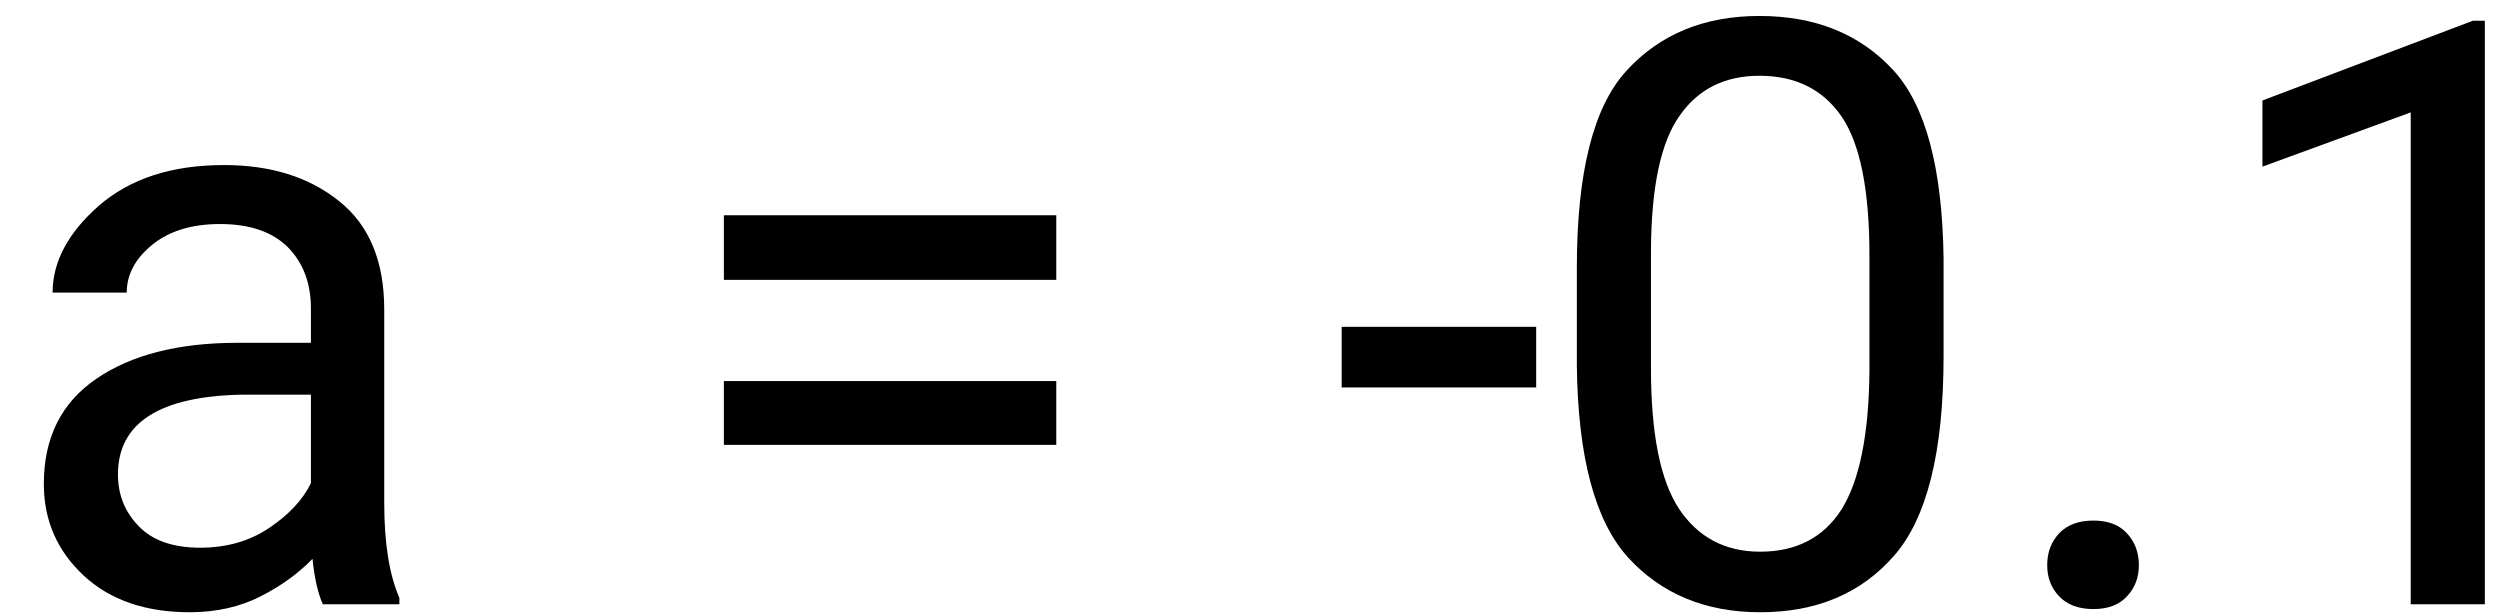
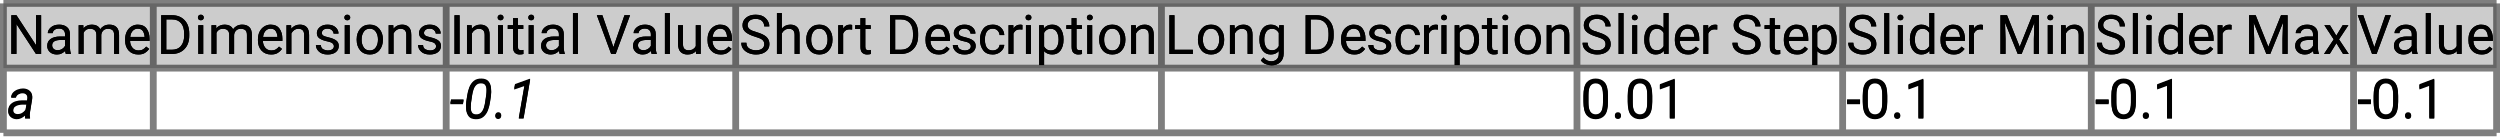
- <svg xmlns="http://www.w3.org/2000/svg" xmlns:xlink="http://www.w3.org/1999/xlink" width="49pt" height="12pt" viewBox="0 0 49 12" version="1.1">
+ <svg xmlns="http://www.w3.org/2000/svg" xmlns:xlink="http://www.w3.org/1999/xlink" width="734pt" height="40pt" viewBox="0 0 734 40" version="1.1">
  <defs>
    <g>
      <symbol overflow="visible" id="glyph0-0">
        <path style="stroke:none;" d="M 0.781 0 L 0.781 -11.375 L 6.312 -11.375 L 6.312 0 Z M 1.516 -10.953 L 3.531 -6.219 L 5.547 -10.953 Z M 3.75 -5.688 L 5.891 -0.656 L 5.891 -10.719 Z M 1.203 -10.625 L 1.203 -0.75 L 3.297 -5.688 Z M 1.516 -0.422 L 5.547 -0.422 L 3.531 -5.156 Z M 1.516 -0.422 " />
      </symbol>
      <symbol overflow="visible" id="glyph0-1">
-         <path style="stroke:none;" d="M 6.328 0 C 6.234 -0.207 6.164 -0.504 6.125 -0.891 C 5.852 -0.609 5.516 -0.363 5.109 -0.156 C 4.703 0.051 4.238 0.156 3.719 0.156 C 2.852 0.156 2.16 -0.082 1.641 -0.562 C 1.117 -1.051 0.859 -1.648 0.859 -2.359 C 0.859 -3.266 1.203 -3.953 1.891 -4.422 C 2.578 -4.891 3.5 -5.125 4.656 -5.125 L 6.094 -5.125 L 6.094 -5.797 C 6.094 -6.297 5.941 -6.695 5.641 -7 C 5.336 -7.301 4.895 -7.453 4.312 -7.453 C 3.758 -7.453 3.316 -7.316 2.984 -7.047 C 2.648 -6.773 2.484 -6.461 2.484 -6.109 L 1.031 -6.109 C 1.031 -6.711 1.332 -7.281 1.938 -7.812 C 2.551 -8.344 3.367 -8.609 4.391 -8.609 C 5.305 -8.609 6.055 -8.375 6.641 -7.906 C 7.234 -7.438 7.531 -6.727 7.531 -5.781 L 7.531 -1.984 C 7.531 -1.203 7.629 -0.582 7.828 -0.125 L 7.828 0 Z M 3.922 -1.109 C 4.441 -1.109 4.895 -1.238 5.281 -1.5 C 5.664 -1.758 5.938 -2.051 6.094 -2.375 L 6.094 -4.109 L 4.75 -4.109 C 3.125 -4.078 2.312 -3.555 2.312 -2.547 C 2.312 -2.148 2.445 -1.812 2.719 -1.531 C 2.988 -1.25 3.391 -1.109 3.922 -1.109 Z M 3.922 -1.109 " />
+         <path style="stroke:none;" d="M 10.078 -11.375 L 10.078 0 L 8.562 0 L 2.828 -8.781 L 2.828 0 L 1.328 0 L 1.328 -11.375 L 2.828 -11.375 L 8.578 -2.578 L 8.578 -11.375 Z M 10.078 -11.375 " />
      </symbol>
      <symbol overflow="visible" id="glyph0-2">
+         <path style="stroke:none;" d="M 6.328 0 C 6.234 -0.207 6.164 -0.504 6.125 -0.891 C 5.852 -0.609 5.516 -0.363 5.109 -0.156 C 4.703 0.051 4.238 0.156 3.719 0.156 C 2.852 0.156 2.16 -0.082 1.641 -0.562 C 1.117 -1.051 0.859 -1.648 0.859 -2.359 C 0.859 -3.266 1.203 -3.953 1.891 -4.422 C 2.578 -4.891 3.5 -5.125 4.656 -5.125 L 6.094 -5.125 L 6.094 -5.797 C 6.094 -6.297 5.941 -6.695 5.641 -7 C 5.336 -7.301 4.895 -7.453 4.312 -7.453 C 3.758 -7.453 3.316 -7.316 2.984 -7.047 C 2.648 -6.773 2.484 -6.461 2.484 -6.109 L 1.031 -6.109 C 1.031 -6.711 1.332 -7.281 1.938 -7.812 C 2.551 -8.344 3.367 -8.609 4.391 -8.609 C 5.305 -8.609 6.055 -8.375 6.641 -7.906 C 7.234 -7.438 7.531 -6.727 7.531 -5.781 L 7.531 -1.844 C 7.531 -1.562 7.555 -1.258 7.609 -0.938 C 7.66 -0.625 7.734 -0.352 7.828 -0.125 L 7.828 0 Z M 3.922 -1.109 C 4.441 -1.109 4.895 -1.238 5.281 -1.5 C 5.664 -1.758 5.938 -2.051 6.094 -2.375 L 6.094 -4.109 L 4.891 -4.109 C 3.172 -4.109 2.312 -3.586 2.312 -2.547 C 2.312 -2.148 2.445 -1.812 2.719 -1.531 C 2.988 -1.25 3.391 -1.109 3.922 -1.109 Z M 3.922 -1.109 " />
+       </symbol>
+       <symbol overflow="visible" id="glyph0-3">
+         <path style="stroke:none;" d="M 4.484 -7.391 C 3.973 -7.391 3.562 -7.281 3.25 -7.062 C 2.938 -6.844 2.703 -6.555 2.547 -6.203 L 2.547 0 L 1.094 0 L 1.094 -8.453 L 2.469 -8.453 L 2.5 -7.531 C 3.113 -8.25 3.945 -8.609 5 -8.609 C 5.539 -8.609 6.023 -8.5 6.453 -8.281 C 6.879 -8.07 7.203 -7.727 7.422 -7.25 C 7.703 -7.656 8.066 -7.984 8.516 -8.234 C 8.973 -8.484 9.504 -8.609 10.109 -8.609 C 11.016 -8.609 11.711 -8.363 12.203 -7.875 C 12.703 -7.395 12.953 -6.625 12.953 -5.562 L 12.953 0 L 11.5 0 L 11.5 -5.578 C 11.5 -6.285 11.332 -6.766 11 -7.016 C 10.676 -7.266 10.238 -7.391 9.688 -7.391 C 9.102 -7.391 8.645 -7.219 8.312 -6.875 C 7.977 -6.531 7.785 -6.109 7.734 -5.609 L 7.734 0 L 6.297 0 L 6.297 -5.562 C 6.297 -6.227 6.129 -6.695 5.797 -6.969 C 5.473 -7.25 5.035 -7.391 4.484 -7.391 Z M 4.484 -7.391 " />
+       </symbol>
+       <symbol overflow="visible" id="glyph0-4">
+         <path style="stroke:none;" d="M 7.797 -1.484 C 7.516 -1.066 7.117 -0.688 6.609 -0.344 C 6.109 -0.008 5.441 0.156 4.609 0.156 C 3.43 0.156 2.488 -0.223 1.781 -0.984 C 1.082 -1.754 0.734 -2.738 0.734 -3.938 L 0.734 -4.266 C 0.734 -5.18 0.906 -5.961 1.25 -6.609 C 1.602 -7.266 2.062 -7.758 2.625 -8.094 C 3.188 -8.438 3.785 -8.609 4.422 -8.609 C 5.629 -8.609 6.508 -8.211 7.062 -7.422 C 7.625 -6.641 7.906 -5.656 7.906 -4.469 L 7.906 -3.828 L 2.188 -3.828 C 2.207 -3.047 2.438 -2.383 2.875 -1.844 C 3.312 -1.301 3.914 -1.031 4.688 -1.031 C 5.195 -1.031 5.629 -1.133 5.984 -1.344 C 6.336 -1.551 6.648 -1.828 6.922 -2.172 Z M 4.422 -7.422 C 3.848 -7.422 3.363 -7.211 2.969 -6.797 C 2.57 -6.379 2.328 -5.781 2.234 -5 L 6.453 -5 L 6.453 -5.109 C 6.422 -5.672 6.258 -6.195 5.969 -6.688 C 5.676 -7.176 5.16 -7.422 4.422 -7.422 Z M 4.422 -7.422 " />
+       </symbol>
+       <symbol overflow="visible" id="glyph0-5">
+         <path style="stroke:none;" d="M 1.328 0 L 1.328 -11.375 L 4.547 -11.375 C 6.035 -11.375 7.242 -10.895 8.172 -9.938 C 9.098 -8.977 9.562 -7.676 9.562 -6.031 L 9.562 -5.344 C 9.562 -3.695 9.094 -2.395 8.156 -1.438 C 7.227 -0.477 5.977 0 4.406 0 Z M 4.547 -10.141 L 2.828 -10.141 L 2.828 -1.234 L 4.406 -1.234 C 5.613 -1.234 6.523 -1.609 7.141 -2.359 C 7.754 -3.109 8.062 -4.102 8.062 -5.344 L 8.062 -6.047 C 8.062 -7.348 7.754 -8.352 7.141 -9.062 C 6.523 -9.781 5.66 -10.141 4.547 -10.141 Z M 4.547 -10.141 " />
+       </symbol>
+       <symbol overflow="visible" id="glyph0-6">
+         <path style="stroke:none;" d="M 1.109 -10.703 C 1.109 -10.93 1.18 -11.125 1.328 -11.281 C 1.473 -11.445 1.688 -11.531 1.969 -11.531 C 2.238 -11.531 2.445 -11.445 2.594 -11.281 C 2.75 -11.125 2.828 -10.93 2.828 -10.703 C 2.828 -10.473 2.75 -10.281 2.594 -10.125 C 2.445 -9.969 2.238 -9.891 1.969 -9.891 C 1.688 -9.891 1.473 -9.969 1.328 -10.125 C 1.18 -10.281 1.109 -10.473 1.109 -10.703 Z M 2.672 -8.453 L 2.672 0 L 1.219 0 L 1.219 -8.453 Z M 2.672 -8.453 " />
+       </symbol>
+       <symbol overflow="visible" id="glyph0-7">
+         <path style="stroke:none;" d="M 4.609 -7.391 C 4.148 -7.391 3.742 -7.266 3.391 -7.016 C 3.035 -6.766 2.754 -6.441 2.547 -6.047 L 2.547 0 L 1.109 0 L 1.109 -8.453 L 2.469 -8.453 L 2.516 -7.406 C 3.16 -8.207 4.004 -8.609 5.047 -8.609 C 5.879 -8.609 6.535 -8.375 7.016 -7.906 C 7.504 -7.438 7.75 -6.648 7.75 -5.547 L 7.75 0 L 6.297 0 L 6.297 -5.562 C 6.297 -6.219 6.148 -6.688 5.859 -6.969 C 5.578 -7.25 5.16 -7.391 4.609 -7.391 Z M 4.609 -7.391 " />
+       </symbol>
+       <symbol overflow="visible" id="glyph0-8">
+         <path style="stroke:none;" d="M 6.031 -2.25 C 6.031 -2.562 5.91 -2.836 5.672 -3.078 C 5.441 -3.328 4.91 -3.535 4.078 -3.703 C 3.141 -3.898 2.395 -4.18 1.844 -4.547 C 1.301 -4.91 1.031 -5.441 1.031 -6.141 C 1.031 -6.805 1.316 -7.383 1.891 -7.875 C 2.461 -8.363 3.223 -8.609 4.172 -8.609 C 5.18 -8.609 5.969 -8.348 6.531 -7.828 C 7.102 -7.316 7.391 -6.695 7.391 -5.969 L 5.938 -5.969 C 5.938 -6.32 5.781 -6.648 5.469 -6.953 C 5.164 -7.266 4.734 -7.422 4.172 -7.422 C 3.566 -7.422 3.133 -7.289 2.875 -7.031 C 2.613 -6.77 2.484 -6.488 2.484 -6.188 C 2.484 -5.875 2.609 -5.617 2.859 -5.422 C 3.109 -5.234 3.633 -5.051 4.438 -4.875 C 5.469 -4.633 6.227 -4.32 6.719 -3.938 C 7.219 -3.562 7.469 -3.035 7.469 -2.359 C 7.469 -1.609 7.172 -1 6.578 -0.531 C 5.984 -0.07 5.191 0.156 4.203 0.156 C 3.086 0.156 2.234 -0.129 1.641 -0.703 C 1.047 -1.273 0.75 -1.91 0.75 -2.609 L 2.203 -2.609 C 2.234 -2.016 2.461 -1.602 2.891 -1.375 C 3.316 -1.145 3.754 -1.031 4.203 -1.031 C 4.797 -1.031 5.25 -1.145 5.562 -1.375 C 5.875 -1.602 6.031 -1.895 6.031 -2.25 Z M 6.031 -2.25 " />
+       </symbol>
+       <symbol overflow="visible" id="glyph0-9">
+         <path style="stroke:none;" d="M 0.719 -4.141 L 0.719 -4.312 C 0.719 -5.539 1.062 -6.562 1.75 -7.375 C 2.438 -8.195 3.375 -8.609 4.562 -8.609 C 5.75 -8.609 6.688 -8.195 7.375 -7.375 C 8.07 -6.562 8.422 -5.539 8.422 -4.312 L 8.422 -4.141 C 8.422 -2.91 8.07 -1.883 7.375 -1.062 C 6.688 -0.25 5.754 0.156 4.578 0.156 C 3.391 0.156 2.445 -0.25 1.75 -1.062 C 1.062 -1.883 0.719 -2.91 0.719 -4.141 Z M 2.172 -4.312 L 2.172 -4.141 C 2.172 -3.297 2.367 -2.566 2.766 -1.953 C 3.16 -1.336 3.766 -1.031 4.578 -1.031 C 5.367 -1.031 5.961 -1.336 6.359 -1.953 C 6.766 -2.566 6.969 -3.297 6.969 -4.141 L 6.969 -4.312 C 6.969 -5.145 6.766 -5.867 6.359 -6.484 C 5.961 -7.109 5.363 -7.422 4.562 -7.422 C 3.758 -7.422 3.16 -7.109 2.766 -6.484 C 2.367 -5.867 2.172 -5.145 2.172 -4.312 Z M 2.172 -4.312 " />
+       </symbol>
+       <symbol overflow="visible" id="glyph0-10">
+         <path style="stroke:none;" d="M 2.938 -11.375 L 2.938 0 L 1.438 0 L 1.438 -11.375 Z M 2.938 -11.375 " />
+       </symbol>
+       <symbol overflow="visible" id="glyph0-11">
+         <path style="stroke:none;" d="M 4.688 0 C 4.57 0.039 4.422 0.078 4.234 0.109 C 4.047 0.141 3.82 0.156 3.562 0.156 C 3.031 0.156 2.57 -0.004 2.188 -0.328 C 1.812 -0.66 1.625 -1.254 1.625 -2.109 L 1.625 -7.344 L 0.078 -7.344 L 0.078 -8.453 L 1.625 -8.453 L 1.625 -10.516 L 3.062 -10.516 L 3.062 -8.453 L 4.641 -8.453 L 4.641 -7.344 L 3.062 -7.344 L 3.062 -2.094 C 3.062 -1.664 3.156 -1.391 3.344 -1.266 C 3.531 -1.148 3.75 -1.094 4 -1.094 C 4.113 -1.094 4.238 -1.102 4.375 -1.125 C 4.508 -1.145 4.609 -1.164 4.672 -1.188 Z M 4.688 0 " />
+       </symbol>
+       <symbol overflow="visible" id="glyph0-12">
+         <path style="stroke:none;" d="M 2.672 -12 L 2.672 0 L 1.219 0 L 1.219 -12 Z M 2.672 -12 " />
+       </symbol>
+       <symbol overflow="visible" id="glyph0-13">
        <path style="stroke:none;" d="" />
      </symbol>
-       <symbol overflow="visible" id="glyph0-3">
-         <path style="stroke:none;" d="M 7.703 -7.625 L 7.703 -6.359 L 1.188 -6.359 L 1.188 -7.625 Z M 7.703 -4.375 L 7.703 -3.125 L 1.188 -3.125 L 1.188 -4.375 Z M 7.703 -4.375 " />
-       </symbol>
-       <symbol overflow="visible" id="glyph0-4">
+       <symbol overflow="visible" id="glyph0-14">
+         <path style="stroke:none;" d="M 9.984 -11.375 L 5.766 0 L 4.438 0 L 0.234 -11.375 L 1.859 -11.375 L 5.094 -2 L 8.344 -11.375 Z M 9.984 -11.375 " />
+       </symbol>
+       <symbol overflow="visible" id="glyph0-15">
+         <path style="stroke:none;" d="M 6.344 0 L 6.312 -0.844 C 6.051 -0.531 5.719 -0.285 5.312 -0.109 C 4.906 0.066 4.414 0.156 3.844 0.156 C 3.02 0.156 2.352 -0.086 1.844 -0.578 C 1.332 -1.066 1.078 -1.875 1.078 -3 L 1.078 -8.453 L 2.516 -8.453 L 2.516 -2.984 C 2.516 -2.223 2.676 -1.711 3 -1.453 C 3.32 -1.203 3.68 -1.078 4.078 -1.078 C 4.66 -1.078 5.129 -1.188 5.484 -1.406 C 5.836 -1.633 6.102 -1.93 6.281 -2.297 L 6.281 -8.453 L 7.734 -8.453 L 7.734 0 Z M 6.344 0 " />
+       </symbol>
+       <symbol overflow="visible" id="glyph0-16">
+         <path style="stroke:none;" d="M 7.391 -2.875 C 7.391 -3.406 7.207 -3.828 6.844 -4.141 C 6.477 -4.453 5.758 -4.766 4.688 -5.078 C 3.562 -5.41 2.664 -5.832 2 -6.344 C 1.332 -6.852 1 -7.551 1 -8.438 C 1 -9.32 1.348 -10.055 2.047 -10.641 C 2.754 -11.234 3.691 -11.531 4.859 -11.531 C 6.141 -11.531 7.129 -11.176 7.828 -10.469 C 8.523 -9.77 8.875 -8.977 8.875 -8.094 L 7.375 -8.094 C 7.375 -8.727 7.164 -9.254 6.75 -9.672 C 6.344 -10.086 5.711 -10.297 4.859 -10.297 C 4.055 -10.297 3.461 -10.117 3.078 -9.766 C 2.691 -9.422 2.5 -8.984 2.5 -8.453 C 2.5 -7.973 2.707 -7.57 3.125 -7.25 C 3.551 -6.938 4.234 -6.648 5.172 -6.391 C 6.453 -6.023 7.395 -5.57 8 -5.031 C 8.602 -4.488 8.906 -3.773 8.906 -2.891 C 8.906 -1.961 8.539 -1.223 7.812 -0.672 C 7.094 -0.117 6.133 0.156 4.938 0.156 C 4.227 0.156 3.547 0.023 2.891 -0.234 C 2.234 -0.492 1.691 -0.879 1.266 -1.391 C 0.848 -1.91 0.641 -2.547 0.641 -3.297 L 2.141 -3.297 C 2.141 -2.523 2.422 -1.961 2.984 -1.609 C 3.555 -1.254 4.207 -1.078 4.938 -1.078 C 5.719 -1.078 6.32 -1.238 6.75 -1.562 C 7.176 -1.883 7.391 -2.32 7.391 -2.875 Z M 7.391 -2.875 " />
+       </symbol>
+       <symbol overflow="visible" id="glyph0-17">
+         <path style="stroke:none;" d="M 4.609 -7.391 C 4.148 -7.391 3.742 -7.266 3.391 -7.016 C 3.035 -6.766 2.754 -6.441 2.547 -6.047 L 2.547 0 L 1.109 0 L 1.109 -12 L 2.547 -12 L 2.547 -7.453 C 3.191 -8.223 4.023 -8.609 5.047 -8.609 C 5.879 -8.609 6.535 -8.375 7.016 -7.906 C 7.504 -7.438 7.75 -6.648 7.75 -5.547 L 7.75 0 L 6.297 0 L 6.297 -5.562 C 6.297 -6.219 6.148 -6.688 5.859 -6.969 C 5.578 -7.25 5.16 -7.391 4.609 -7.391 Z M 4.609 -7.391 " />
+       </symbol>
+       <symbol overflow="visible" id="glyph0-18">
+         <path style="stroke:none;" d="M 4.484 -7.219 C 3.984 -7.219 3.57 -7.109 3.25 -6.891 C 2.938 -6.672 2.703 -6.375 2.547 -6 L 2.547 0 L 1.109 0 L 1.109 -8.453 L 2.516 -8.453 L 2.547 -7.484 C 2.754 -7.828 3.023 -8.098 3.359 -8.297 C 3.691 -8.504 4.086 -8.609 4.547 -8.609 C 4.816 -8.609 5.031 -8.57 5.188 -8.5 L 5.188 -7.156 C 4.969 -7.195 4.734 -7.219 4.484 -7.219 Z M 4.484 -7.219 " />
+       </symbol>
+       <symbol overflow="visible" id="glyph0-19">
+         <path style="stroke:none;" d="M 4.484 -1.031 C 5.004 -1.031 5.457 -1.18 5.844 -1.484 C 6.227 -1.797 6.441 -2.191 6.484 -2.672 L 7.859 -2.672 C 7.816 -1.922 7.469 -1.258 6.812 -0.688 C 6.156 -0.125 5.379 0.156 4.484 0.156 C 3.211 0.156 2.27 -0.258 1.656 -1.094 C 1.039 -1.938 0.734 -2.926 0.734 -4.062 L 0.734 -4.391 C 0.734 -5.523 1.039 -6.508 1.656 -7.344 C 2.27 -8.188 3.211 -8.609 4.484 -8.609 C 5.473 -8.609 6.27 -8.316 6.875 -7.734 C 7.488 -7.148 7.816 -6.422 7.859 -5.547 L 6.484 -5.547 C 6.441 -6.066 6.242 -6.508 5.891 -6.875 C 5.535 -7.238 5.066 -7.422 4.484 -7.422 C 3.891 -7.422 3.426 -7.27 3.094 -6.969 C 2.758 -6.664 2.52 -6.281 2.375 -5.812 C 2.238 -5.352 2.172 -4.879 2.172 -4.391 L 2.172 -4.062 C 2.172 -3.57 2.238 -3.094 2.375 -2.625 C 2.508 -2.164 2.742 -1.785 3.078 -1.484 C 3.422 -1.18 3.891 -1.031 4.484 -1.031 Z M 4.484 -1.031 " />
+       </symbol>
+       <symbol overflow="visible" id="glyph0-20">
+         <path style="stroke:none;" d="M 4.969 0.156 C 3.945 0.156 3.141 -0.172 2.547 -0.828 L 2.547 3.25 L 1.094 3.25 L 1.094 -8.453 L 2.422 -8.453 L 2.5 -7.531 C 3.094 -8.25 3.906 -8.609 4.938 -8.609 C 6.008 -8.609 6.828 -8.211 7.391 -7.422 C 7.961 -6.629 8.25 -5.586 8.25 -4.297 L 8.25 -4.141 C 8.25 -2.898 7.961 -1.875 7.391 -1.062 C 6.816 -0.25 6.008 0.156 4.969 0.156 Z M 4.516 -7.391 C 4.023 -7.391 3.617 -7.281 3.297 -7.062 C 2.984 -6.844 2.734 -6.566 2.547 -6.234 L 2.547 -2.188 C 2.742 -1.852 3 -1.578 3.312 -1.359 C 3.625 -1.141 4.031 -1.031 4.531 -1.031 C 5.312 -1.031 5.883 -1.336 6.25 -1.953 C 6.613 -2.566 6.797 -3.297 6.797 -4.141 L 6.797 -4.297 C 6.797 -5.141 6.613 -5.863 6.25 -6.469 C 5.883 -7.082 5.305 -7.391 4.516 -7.391 Z M 4.516 -7.391 " />
+       </symbol>
+       <symbol overflow="visible" id="glyph0-21">
+         <path style="stroke:none;" d="M 8.219 -1.234 L 8.219 0 L 1.328 0 L 1.328 -11.375 L 2.828 -11.375 L 2.828 -1.234 Z M 8.219 -1.234 " />
+       </symbol>
+       <symbol overflow="visible" id="glyph0-22">
+         <path style="stroke:none;" d="M 7.891 -0.188 C 7.891 0.938 7.555 1.805 6.891 2.422 C 6.223 3.035 5.363 3.344 4.312 3.344 C 3.875 3.344 3.336 3.234 2.703 3.016 C 2.066 2.805 1.562 2.426 1.188 1.875 L 1.938 1.016 C 2.289 1.441 2.66 1.738 3.047 1.906 C 3.43 2.07 3.816 2.156 4.203 2.156 C 4.891 2.156 5.438 1.961 5.844 1.578 C 6.25 1.191 6.453 0.629 6.453 -0.109 L 6.453 -0.859 C 5.879 -0.18 5.086 0.156 4.078 0.156 C 3.066 0.156 2.258 -0.25 1.656 -1.062 C 1.062 -1.875 0.766 -2.898 0.766 -4.141 L 0.766 -4.297 C 0.766 -5.586 1.062 -6.629 1.656 -7.422 C 2.25 -8.211 3.062 -8.609 4.094 -8.609 C 5.133 -8.609 5.941 -8.242 6.516 -7.516 L 6.578 -8.453 L 7.891 -8.453 Z M 2.203 -4.141 C 2.203 -3.297 2.379 -2.57 2.734 -1.969 C 3.086 -1.375 3.656 -1.078 4.438 -1.078 C 4.945 -1.078 5.363 -1.191 5.688 -1.422 C 6.008 -1.66 6.266 -1.961 6.453 -2.328 L 6.453 -6.172 C 6.266 -6.523 6.008 -6.816 5.688 -7.047 C 5.363 -7.273 4.953 -7.391 4.453 -7.391 C 3.66 -7.391 3.086 -7.082 2.734 -6.469 C 2.379 -5.863 2.203 -5.141 2.203 -4.297 Z M 2.203 -4.141 " />
+       </symbol>
+       <symbol overflow="visible" id="glyph0-23">
+         <path style="stroke:none;" d="M 6.562 0 L 6.484 -0.906 C 5.91 -0.195 5.109 0.156 4.078 0.156 C 3.078 0.156 2.27 -0.25 1.656 -1.062 C 1.051 -1.875 0.75 -2.898 0.75 -4.141 L 0.75 -4.297 C 0.75 -5.586 1.051 -6.629 1.656 -7.422 C 2.27 -8.211 3.082 -8.609 4.094 -8.609 C 5.082 -8.609 5.863 -8.273 6.438 -7.609 L 6.438 -12 L 7.891 -12 L 7.891 0 Z M 2.203 -4.141 C 2.203 -3.297 2.379 -2.57 2.734 -1.969 C 3.086 -1.375 3.656 -1.078 4.438 -1.078 C 4.938 -1.078 5.344 -1.191 5.656 -1.422 C 5.977 -1.648 6.238 -1.941 6.438 -2.297 L 6.438 -6.188 C 6.25 -6.539 5.992 -6.828 5.672 -7.047 C 5.348 -7.273 4.941 -7.391 4.453 -7.391 C 3.66 -7.391 3.086 -7.082 2.734 -6.469 C 2.379 -5.863 2.203 -5.141 2.203 -4.297 Z M 2.203 -4.141 " />
+       </symbol>
+       <symbol overflow="visible" id="glyph0-24">
+         <path style="stroke:none;" d="M 8.094 -6.594 L 8.094 -4.859 C 8.094 -2.992 7.77 -1.691 7.125 -0.953 C 6.477 -0.211 5.602 0.156 4.5 0.156 C 3.414 0.156 2.547 -0.211 1.891 -0.953 C 1.234 -1.691 0.906 -2.992 0.906 -4.859 L 0.906 -6.594 C 0.906 -8.457 1.227 -9.742 1.875 -10.453 C 2.531 -11.172 3.398 -11.531 4.484 -11.531 C 5.586 -11.531 6.461 -11.172 7.109 -10.453 C 7.766 -9.742 8.094 -8.457 8.094 -6.594 Z M 6.641 -4.625 L 6.641 -6.844 C 6.641 -8.125 6.457 -9.031 6.094 -9.562 C 5.727 -10.094 5.191 -10.359 4.484 -10.359 C 3.797 -10.359 3.27 -10.094 2.906 -9.562 C 2.539 -9.031 2.359 -8.125 2.359 -6.844 L 2.359 -4.625 C 2.359 -3.352 2.539 -2.438 2.906 -1.875 C 3.281 -1.312 3.812 -1.031 4.5 -1.031 C 5.207 -1.031 5.738 -1.312 6.094 -1.875 C 6.457 -2.438 6.641 -3.352 6.641 -4.625 Z M 6.641 -4.625 " />
+       </symbol>
+       <symbol overflow="visible" id="glyph0-25">
+         <path style="stroke:none;" d="M 1.125 -0.766 C 1.125 -1.016 1.203 -1.223 1.359 -1.391 C 1.516 -1.555 1.738 -1.641 2.031 -1.641 C 2.32 -1.641 2.539 -1.555 2.688 -1.391 C 2.844 -1.223 2.922 -1.016 2.922 -0.766 C 2.922 -0.523 2.844 -0.32 2.688 -0.156 C 2.539 0.008 2.32 0.094 2.031 0.094 C 1.738 0.094 1.516 0.008 1.359 -0.156 C 1.203 -0.32 1.125 -0.523 1.125 -0.766 Z M 1.125 -0.766 " />
+       </symbol>
+       <symbol overflow="visible" id="glyph0-26">
+         <path style="stroke:none;" d="M 5.703 -11.438 L 5.703 0 L 4.25 0 L 4.25 -9.641 L 1.344 -8.578 L 1.344 -9.875 L 5.469 -11.438 Z M 5.703 -11.438 " />
+       </symbol>
+       <symbol overflow="visible" id="glyph0-27">
+         <path style="stroke:none;" d="M 6.984 -2.109 L 10.703 -11.375 L 12.641 -11.375 L 12.641 0 L 11.141 0 L 11.141 -4.438 L 11.297 -9.203 L 7.547 0 L 6.406 0 L 2.672 -9.219 L 2.828 -4.438 L 2.828 0 L 1.328 0 L 1.328 -11.375 L 3.266 -11.375 Z M 6.984 -2.109 " />
+       </symbol>
+       <symbol overflow="visible" id="glyph0-28">
        <path style="stroke:none;" d="M 4.109 -5.438 L 4.109 -4.25 L 0.297 -4.25 L 0.297 -5.438 Z M 4.109 -5.438 " />
      </symbol>
-       <symbol overflow="visible" id="glyph0-5">
-         <path style="stroke:none;" d="M 8.094 -4.859 C 8.094 -2.992 7.77 -1.691 7.125 -0.953 C 6.477 -0.211 5.602 0.156 4.5 0.156 C 3.426 0.156 2.562 -0.203 1.906 -0.922 C 1.258 -1.641 0.926 -2.895 0.906 -4.688 L 0.906 -6.594 C 0.906 -8.457 1.227 -9.742 1.875 -10.453 C 2.531 -11.172 3.398 -11.531 4.484 -11.531 C 5.578 -11.531 6.445 -11.18 7.094 -10.484 C 7.738 -9.797 8.07 -8.562 8.094 -6.781 Z M 6.641 -6.844 C 6.641 -8.125 6.457 -9.031 6.094 -9.562 C 5.727 -10.094 5.191 -10.359 4.484 -10.359 C 3.805 -10.359 3.285 -10.098 2.922 -9.578 C 2.555 -9.066 2.367 -8.191 2.359 -6.953 L 2.359 -4.625 C 2.359 -3.352 2.539 -2.438 2.906 -1.875 C 3.281 -1.312 3.812 -1.031 4.5 -1.031 C 5.207 -1.031 5.738 -1.305 6.094 -1.859 C 6.445 -2.422 6.629 -3.32 6.641 -4.562 Z M 6.641 -6.844 " />
-       </symbol>
-       <symbol overflow="visible" id="glyph0-6">
-         <path style="stroke:none;" d="M 1.125 -0.766 C 1.125 -1.016 1.203 -1.223 1.359 -1.391 C 1.516 -1.555 1.738 -1.641 2.031 -1.641 C 2.32 -1.641 2.539 -1.555 2.688 -1.391 C 2.844 -1.223 2.922 -1.016 2.922 -0.766 C 2.922 -0.523 2.844 -0.32 2.688 -0.156 C 2.539 0.008 2.32 0.094 2.031 0.094 C 1.738 0.094 1.516 0.008 1.359 -0.156 C 1.203 -0.32 1.125 -0.523 1.125 -0.766 Z M 1.125 -0.766 " />
-       </symbol>
-       <symbol overflow="visible" id="glyph0-7">
-         <path style="stroke:none;" d="M 5.703 -11.438 L 5.703 0 L 4.25 0 L 4.25 -9.641 L 1.344 -8.578 L 1.344 -9.875 L 5.469 -11.438 Z M 5.703 -11.438 " />
+       <symbol overflow="visible" id="glyph0-29">
+         <path style="stroke:none;" d="M 2.078 -8.453 L 3.938 -5.375 L 5.812 -8.453 L 7.5 -8.453 L 4.734 -4.281 L 7.594 0 L 5.922 0 L 3.969 -3.172 L 2.016 0 L 0.328 0 L 3.172 -4.281 L 0.422 -8.453 Z M 2.078 -8.453 " />
+       </symbol>
+       <symbol overflow="visible" id="glyph1-0">
+         <path style="stroke:none;" d="M 0.781 0 L 0.781 -11.375 L 6.312 -11.375 L 6.312 0 Z M 1.516 -10.953 L 3.531 -6.219 L 5.547 -10.953 Z M 3.75 -5.688 L 5.891 -0.656 L 5.891 -10.719 Z M 1.203 -10.625 L 1.203 -0.75 L 3.297 -5.688 Z M 1.516 -0.422 L 5.547 -0.422 L 3.531 -5.156 Z M 1.516 -0.422 " />
+       </symbol>
+       <symbol overflow="visible" id="glyph1-1">
+         <path style="stroke:none;" d="M 5.375 0 C 5.344 -0.156 5.328 -0.305 5.328 -0.453 C 5.328 -0.598 5.332 -0.742 5.344 -0.891 C 5 -0.578 4.617 -0.32 4.203 -0.125 C 3.797 0.07 3.352 0.164 2.875 0.156 C 2.176 0.145 1.582 -0.078 1.094 -0.516 C 0.602 -0.961 0.379 -1.555 0.422 -2.297 C 0.461 -3.004 0.691 -3.566 1.109 -3.984 C 1.523 -4.398 2.035 -4.695 2.641 -4.875 C 3.254 -5.051 3.867 -5.141 4.484 -5.141 L 5.953 -5.125 L 6.062 -5.812 C 6.113 -6.301 6.016 -6.691 5.766 -6.984 C 5.523 -7.285 5.156 -7.441 4.656 -7.453 C 4.219 -7.461 3.801 -7.352 3.406 -7.125 C 3.02 -6.906 2.773 -6.57 2.672 -6.125 L 1.266 -6.109 C 1.316 -6.672 1.531 -7.141 1.906 -7.516 C 2.281 -7.891 2.727 -8.164 3.25 -8.344 C 3.77 -8.531 4.285 -8.625 4.797 -8.625 C 5.641 -8.602 6.316 -8.344 6.828 -7.844 C 7.336 -7.344 7.547 -6.656 7.453 -5.781 L 6.812 -1.844 C 6.758 -1.562 6.727 -1.273 6.719 -0.984 C 6.719 -0.691 6.754 -0.41 6.828 -0.141 L 6.812 0 Z M 3.156 -1.109 C 3.633 -1.098 4.07 -1.207 4.469 -1.438 C 4.875 -1.676 5.211 -1.988 5.484 -2.375 L 5.797 -4.109 L 4.719 -4.125 C 4.344 -4.125 3.941 -4.082 3.516 -4 C 3.098 -3.914 2.734 -3.754 2.422 -3.516 C 2.109 -3.285 1.926 -2.941 1.875 -2.484 C 1.82 -2.066 1.914 -1.734 2.156 -1.484 C 2.406 -1.234 2.738 -1.109 3.156 -1.109 Z M 3.156 -1.109 " />
+       </symbol>
+       <symbol overflow="visible" id="glyph1-2">
+         <path style="stroke:none;" d="M 4.125 -5.438 L 3.922 -4.25 L 0.203 -4.25 L 0.422 -5.438 Z M 4.125 -5.438 " />
+       </symbol>
+       <symbol overflow="visible" id="glyph1-3">
+         <path style="stroke:none;" d="M 8.141 -6.594 L 7.875 -4.875 C 7.758 -4.051 7.555 -3.25 7.266 -2.469 C 6.973 -1.688 6.535 -1.047 5.953 -0.547 C 5.379 -0.047 4.609 0.188 3.641 0.156 C 2.711 0.133 2.039 -0.133 1.625 -0.656 C 1.207 -1.188 0.957 -1.832 0.875 -2.594 C 0.801 -3.363 0.812 -4.117 0.906 -4.859 L 1.172 -6.594 C 1.285 -7.414 1.488 -8.207 1.781 -8.969 C 2.082 -9.738 2.52 -10.363 3.094 -10.844 C 3.664 -11.332 4.438 -11.562 5.406 -11.531 C 6.332 -11.508 7.004 -11.242 7.422 -10.734 C 7.836 -10.234 8.082 -9.609 8.156 -8.859 C 8.238 -8.109 8.234 -7.352 8.141 -6.594 Z M 6.438 -4.625 L 6.766 -6.859 C 6.828 -7.285 6.859 -7.77 6.859 -8.312 C 6.867 -8.852 6.766 -9.32 6.547 -9.719 C 6.336 -10.125 5.93 -10.336 5.328 -10.359 C 4.691 -10.391 4.188 -10.219 3.812 -9.844 C 3.445 -9.469 3.176 -9 3 -8.438 C 2.82 -7.883 2.695 -7.352 2.625 -6.844 L 2.297 -4.625 C 2.242 -4.207 2.211 -3.719 2.203 -3.156 C 2.191 -2.602 2.289 -2.113 2.5 -1.688 C 2.719 -1.27 3.125 -1.051 3.719 -1.031 C 4.363 -1 4.867 -1.176 5.234 -1.562 C 5.609 -1.957 5.883 -2.438 6.062 -3 C 6.238 -3.57 6.363 -4.113 6.438 -4.625 Z M 6.438 -4.625 " />
+       </symbol>
+       <symbol overflow="visible" id="glyph1-4">
+         <path style="stroke:none;" d="M 0.422 -0.75 C 0.422 -1 0.5 -1.207 0.656 -1.375 C 0.82 -1.551 1.035 -1.645 1.297 -1.656 C 1.547 -1.656 1.754 -1.57 1.922 -1.406 C 2.086 -1.25 2.164 -1.047 2.156 -0.797 C 2.156 -0.535 2.07 -0.32 1.906 -0.156 C 1.75 0.008 1.539 0.098 1.281 0.109 C 1.031 0.109 0.82 0.031 0.656 -0.125 C 0.488 -0.281 0.41 -0.488 0.422 -0.75 Z M 0.422 -0.75 " />
+       </symbol>
+       <symbol overflow="visible" id="glyph1-5">
+         <path style="stroke:none;" d="M 6.656 -11.438 L 4.719 0 L 3.312 0 L 4.984 -9.594 L 1.953 -8.547 L 2.203 -9.906 L 6.406 -11.438 Z M 6.656 -11.438 " />
      </symbol>
    </g>
  </defs>
-   <g id="surface218">
-     <g style="fill:rgb(0%,0%,0%);fill-opacity:1;">
-       <use xlink:href="#glyph0-1" x="0" y="11.844" />
-       <use xlink:href="#glyph0-2" x="9" y="11.844" />
-       <use xlink:href="#glyph0-3" x="13" y="11.844" />
-       <use xlink:href="#glyph0-2" x="22" y="11.844" />
-       <use xlink:href="#glyph0-4" x="26" y="11.844" />
-       <use xlink:href="#glyph0-5" x="30" y="11.844" />
-       <use xlink:href="#glyph0-6" x="39" y="11.844" />
-       <use xlink:href="#glyph0-7" x="43" y="11.844" />
+   <g id="surface150">
+     <g style="fill:rgb(0%,0%,0%);fill-opacity:1;">
+       <use xlink:href="#glyph0-1" x="2" y="15.844" />
+       <use xlink:href="#glyph0-2" x="13" y="15.844" />
+       <use xlink:href="#glyph0-3" x="22" y="15.844" />
+       <use xlink:href="#glyph0-4" x="36" y="15.844" />
+     </g>
+     <g style="fill:rgb(0%,0%,0%);fill-opacity:1;">
+       <use xlink:href="#glyph1-1" x="2" y="34.844" />
+     </g>
+     <g style="fill:rgb(0%,0%,0%);fill-opacity:1;">
+       <use xlink:href="#glyph0-5" x="46" y="15.844" />
+       <use xlink:href="#glyph0-6" x="57" y="15.844" />
+       <use xlink:href="#glyph0-3" x="61" y="15.844" />
+       <use xlink:href="#glyph0-4" x="75" y="15.844" />
+       <use xlink:href="#glyph0-7" x="83" y="15.844" />
+       <use xlink:href="#glyph0-8" x="92" y="15.844" />
+       <use xlink:href="#glyph0-6" x="100" y="15.844" />
+       <use xlink:href="#glyph0-9" x="104" y="15.844" />
+       <use xlink:href="#glyph0-7" x="113" y="15.844" />
+       <use xlink:href="#glyph0-8" x="122" y="15.844" />
+     </g>
+     <g style="fill:rgb(0%,0%,0%);fill-opacity:1;">
+       <use xlink:href="#glyph0-10" x="132" y="15.844" />
+       <use xlink:href="#glyph0-7" x="136" y="15.844" />
+       <use xlink:href="#glyph0-6" x="145" y="15.844" />
+       <use xlink:href="#glyph0-11" x="149" y="15.844" />
+       <use xlink:href="#glyph0-6" x="154" y="15.844" />
+       <use xlink:href="#glyph0-2" x="158" y="15.844" />
+       <use xlink:href="#glyph0-12" x="167" y="15.844" />
+       <use xlink:href="#glyph0-13" x="171" y="15.844" />
+       <use xlink:href="#glyph0-14" x="175" y="15.844" />
+       <use xlink:href="#glyph0-2" x="185" y="15.844" />
+       <use xlink:href="#glyph0-12" x="194" y="15.844" />
+       <use xlink:href="#glyph0-15" x="198" y="15.844" />
+       <use xlink:href="#glyph0-4" x="207" y="15.844" />
+     </g>
+     <g style="fill:rgb(0%,0%,0%);fill-opacity:1;">
+       <use xlink:href="#glyph1-2" x="132" y="34.844" />
+       <use xlink:href="#glyph1-3" x="136" y="34.844" />
+       <use xlink:href="#glyph1-4" x="145" y="34.844" />
+       <use xlink:href="#glyph1-5" x="149" y="34.844" />
+     </g>
+     <g style="fill:rgb(0%,0%,0%);fill-opacity:1;">
+       <use xlink:href="#glyph0-16" x="217" y="15.844" />
+       <use xlink:href="#glyph0-17" x="227" y="15.844" />
+       <use xlink:href="#glyph0-9" x="236" y="15.844" />
+       <use xlink:href="#glyph0-18" x="245" y="15.844" />
+       <use xlink:href="#glyph0-11" x="251" y="15.844" />
+       <use xlink:href="#glyph0-13" x="256" y="15.844" />
+       <use xlink:href="#glyph0-5" x="260" y="15.844" />
+       <use xlink:href="#glyph0-4" x="271" y="15.844" />
+       <use xlink:href="#glyph0-8" x="279" y="15.844" />
+       <use xlink:href="#glyph0-19" x="287" y="15.844" />
+       <use xlink:href="#glyph0-18" x="295" y="15.844" />
+       <use xlink:href="#glyph0-6" x="300" y="15.844" />
+       <use xlink:href="#glyph0-20" x="304" y="15.844" />
+       <use xlink:href="#glyph0-11" x="313" y="15.844" />
+       <use xlink:href="#glyph0-6" x="318" y="15.844" />
+       <use xlink:href="#glyph0-9" x="322" y="15.844" />
+       <use xlink:href="#glyph0-7" x="331" y="15.844" />
+     </g>
+     <g style="fill:rgb(0%,0%,0%);fill-opacity:1;">
+       <use xlink:href="#glyph0-21" x="342" y="15.844" />
+       <use xlink:href="#glyph0-9" x="351" y="15.844" />
+       <use xlink:href="#glyph0-7" x="360" y="15.844" />
+       <use xlink:href="#glyph0-22" x="369" y="15.844" />
+       <use xlink:href="#glyph0-13" x="378" y="15.844" />
+       <use xlink:href="#glyph0-5" x="382" y="15.844" />
+       <use xlink:href="#glyph0-4" x="393" y="15.844" />
+       <use xlink:href="#glyph0-8" x="401" y="15.844" />
+       <use xlink:href="#glyph0-19" x="409" y="15.844" />
+       <use xlink:href="#glyph0-18" x="417" y="15.844" />
+       <use xlink:href="#glyph0-6" x="422" y="15.844" />
+       <use xlink:href="#glyph0-20" x="426" y="15.844" />
+       <use xlink:href="#glyph0-11" x="435" y="15.844" />
+       <use xlink:href="#glyph0-6" x="440" y="15.844" />
+       <use xlink:href="#glyph0-9" x="444" y="15.844" />
+       <use xlink:href="#glyph0-7" x="453" y="15.844" />
+     </g>
+     <g style="fill:rgb(0%,0%,0%);fill-opacity:1;">
+       <use xlink:href="#glyph0-16" x="464" y="15.844" />
+       <use xlink:href="#glyph0-12" x="474" y="15.844" />
+       <use xlink:href="#glyph0-6" x="478" y="15.844" />
+       <use xlink:href="#glyph0-23" x="482" y="15.844" />
+       <use xlink:href="#glyph0-4" x="491" y="15.844" />
+       <use xlink:href="#glyph0-18" x="499" y="15.844" />
+       <use xlink:href="#glyph0-13" x="504" y="15.844" />
+       <use xlink:href="#glyph0-16" x="508" y="15.844" />
+       <use xlink:href="#glyph0-11" x="518" y="15.844" />
+       <use xlink:href="#glyph0-4" x="523" y="15.844" />
+       <use xlink:href="#glyph0-20" x="531" y="15.844" />
+     </g>
+     <g style="fill:rgb(0%,0%,0%);fill-opacity:1;">
+       <use xlink:href="#glyph0-24" x="464" y="34.844" />
+       <use xlink:href="#glyph0-25" x="473" y="34.844" />
+       <use xlink:href="#glyph0-24" x="477" y="34.844" />
+       <use xlink:href="#glyph0-26" x="486" y="34.844" />
+     </g>
+     <g style="fill:rgb(0%,0%,0%);fill-opacity:1;">
+       <use xlink:href="#glyph0-16" x="542" y="15.844" />
+       <use xlink:href="#glyph0-12" x="552" y="15.844" />
+       <use xlink:href="#glyph0-6" x="556" y="15.844" />
+       <use xlink:href="#glyph0-23" x="560" y="15.844" />
+       <use xlink:href="#glyph0-4" x="569" y="15.844" />
+       <use xlink:href="#glyph0-18" x="577" y="15.844" />
+       <use xlink:href="#glyph0-13" x="582" y="15.844" />
+       <use xlink:href="#glyph0-27" x="586" y="15.844" />
+       <use xlink:href="#glyph0-6" x="600" y="15.844" />
+       <use xlink:href="#glyph0-7" x="604" y="15.844" />
+     </g>
+     <g style="fill:rgb(0%,0%,0%);fill-opacity:1;">
+       <use xlink:href="#glyph0-28" x="542" y="34.844" />
+       <use xlink:href="#glyph0-24" x="546" y="34.844" />
+       <use xlink:href="#glyph0-25" x="555" y="34.844" />
+       <use xlink:href="#glyph0-26" x="559" y="34.844" />
+     </g>
+     <g style="fill:rgb(0%,0%,0%);fill-opacity:1;">
+       <use xlink:href="#glyph0-16" x="615" y="15.844" />
+       <use xlink:href="#glyph0-12" x="625" y="15.844" />
+       <use xlink:href="#glyph0-6" x="629" y="15.844" />
+       <use xlink:href="#glyph0-23" x="633" y="15.844" />
+       <use xlink:href="#glyph0-4" x="642" y="15.844" />
+       <use xlink:href="#glyph0-18" x="650" y="15.844" />
+       <use xlink:href="#glyph0-13" x="655" y="15.844" />
+       <use xlink:href="#glyph0-27" x="659" y="15.844" />
+       <use xlink:href="#glyph0-2" x="673" y="15.844" />
+       <use xlink:href="#glyph0-29" x="682" y="15.844" />
+     </g>
+     <g style="fill:rgb(0%,0%,0%);fill-opacity:1;">
+       <use xlink:href="#glyph0-28" x="615" y="34.844" />
+       <use xlink:href="#glyph0-24" x="619" y="34.844" />
+       <use xlink:href="#glyph0-25" x="628" y="34.844" />
+       <use xlink:href="#glyph0-26" x="632" y="34.844" />
+     </g>
+     <g style="fill:rgb(0%,0%,0%);fill-opacity:1;">
+       <use xlink:href="#glyph0-14" x="692" y="15.844" />
+       <use xlink:href="#glyph0-2" x="702" y="15.844" />
+       <use xlink:href="#glyph0-12" x="711" y="15.844" />
+       <use xlink:href="#glyph0-15" x="715" y="15.844" />
+       <use xlink:href="#glyph0-4" x="724" y="15.844" />
+     </g>
+     <g style="fill:rgb(0%,0%,0%);fill-opacity:1;">
+       <use xlink:href="#glyph0-28" x="692" y="34.844" />
+       <use xlink:href="#glyph0-24" x="696" y="34.844" />
+       <use xlink:href="#glyph0-25" x="705" y="34.844" />
+       <use xlink:href="#glyph0-26" x="709" y="34.844" />
+     </g>
+     <path style=" stroke:none;fill-rule:nonzero;fill:rgb(0%,0%,0%);fill-opacity:0.2;" d="M 1 1 L 733 1 L 733 20 L 1 20 Z M 1 1 " />
+     <path style="fill:none;stroke-width:2;stroke-linecap:butt;stroke-linejoin:miter;stroke:rgb(0%,0%,0%);stroke-opacity:0.5;stroke-miterlimit:10;" d="M 0 0 L 732 0 M 0 19 L 732 19 M 0 38 L 732 38 M 0 0 L 0 38 M 44 0 L 44 38 M 130 0 L 130 38 M 215 0 L 215 38 M 340 0 L 340 38 M 462 0 L 462 38 M 540 0 L 540 38 M 613 0 L 613 38 M 690 0 L 690 38 M 732 0 L 732 38 " transform="matrix(1,0,0,1,1,1)" />
+     <g style="fill:rgb(0%,0%,0%);fill-opacity:1;">
+       <use xlink:href="#glyph0-1" x="2" y="15.844" />
+       <use xlink:href="#glyph0-2" x="13" y="15.844" />
+       <use xlink:href="#glyph0-3" x="22" y="15.844" />
+       <use xlink:href="#glyph0-4" x="36" y="15.844" />
+     </g>
+     <g style="fill:rgb(0%,0%,0%);fill-opacity:1;">
+       <use xlink:href="#glyph1-1" x="2" y="34.594" />
+     </g>
+     <g style="fill:rgb(0%,0%,0%);fill-opacity:1;">
+       <use xlink:href="#glyph0-5" x="46" y="15.844" />
+       <use xlink:href="#glyph0-6" x="57" y="15.844" />
+       <use xlink:href="#glyph0-3" x="61" y="15.844" />
+       <use xlink:href="#glyph0-4" x="75" y="15.844" />
+       <use xlink:href="#glyph0-7" x="83" y="15.844" />
+       <use xlink:href="#glyph0-8" x="92" y="15.844" />
+       <use xlink:href="#glyph0-6" x="100" y="15.844" />
+       <use xlink:href="#glyph0-9" x="104" y="15.844" />
+       <use xlink:href="#glyph0-7" x="113" y="15.844" />
+       <use xlink:href="#glyph0-8" x="122" y="15.844" />
+     </g>
+     <g style="fill:rgb(0%,0%,0%);fill-opacity:1;">
+       <use xlink:href="#glyph0-10" x="132" y="15.844" />
+       <use xlink:href="#glyph0-7" x="136" y="15.844" />
+       <use xlink:href="#glyph0-6" x="145" y="15.844" />
+       <use xlink:href="#glyph0-11" x="149" y="15.844" />
+       <use xlink:href="#glyph0-6" x="154" y="15.844" />
+       <use xlink:href="#glyph0-2" x="158" y="15.844" />
+       <use xlink:href="#glyph0-12" x="167" y="15.844" />
+       <use xlink:href="#glyph0-13" x="171" y="15.844" />
+       <use xlink:href="#glyph0-14" x="175" y="15.844" />
+       <use xlink:href="#glyph0-2" x="185" y="15.844" />
+       <use xlink:href="#glyph0-12" x="194" y="15.844" />
+       <use xlink:href="#glyph0-15" x="198" y="15.844" />
+       <use xlink:href="#glyph0-4" x="207" y="15.844" />
+     </g>
+     <g style="fill:rgb(0%,0%,0%);fill-opacity:1;">
+       <use xlink:href="#glyph1-2" x="132" y="34.594" />
+       <use xlink:href="#glyph1-3" x="136" y="34.594" />
+       <use xlink:href="#glyph1-4" x="145" y="34.594" />
+       <use xlink:href="#glyph1-5" x="149" y="34.594" />
+     </g>
+     <g style="fill:rgb(0%,0%,0%);fill-opacity:1;">
+       <use xlink:href="#glyph0-16" x="217" y="15.844" />
+       <use xlink:href="#glyph0-17" x="227" y="15.844" />
+       <use xlink:href="#glyph0-9" x="236" y="15.844" />
+       <use xlink:href="#glyph0-18" x="245" y="15.844" />
+       <use xlink:href="#glyph0-11" x="251" y="15.844" />
+       <use xlink:href="#glyph0-13" x="256" y="15.844" />
+       <use xlink:href="#glyph0-5" x="260" y="15.844" />
+       <use xlink:href="#glyph0-4" x="271" y="15.844" />
+       <use xlink:href="#glyph0-8" x="279" y="15.844" />
+       <use xlink:href="#glyph0-19" x="287" y="15.844" />
+       <use xlink:href="#glyph0-18" x="295" y="15.844" />
+       <use xlink:href="#glyph0-6" x="300" y="15.844" />
+       <use xlink:href="#glyph0-20" x="304" y="15.844" />
+       <use xlink:href="#glyph0-11" x="313" y="15.844" />
+       <use xlink:href="#glyph0-6" x="318" y="15.844" />
+       <use xlink:href="#glyph0-9" x="322" y="15.844" />
+       <use xlink:href="#glyph0-7" x="331" y="15.844" />
+     </g>
+     <g style="fill:rgb(0%,0%,0%);fill-opacity:1;">
+       <use xlink:href="#glyph0-21" x="342" y="15.844" />
+       <use xlink:href="#glyph0-9" x="351" y="15.844" />
+       <use xlink:href="#glyph0-7" x="360" y="15.844" />
+       <use xlink:href="#glyph0-22" x="369" y="15.844" />
+       <use xlink:href="#glyph0-13" x="378" y="15.844" />
+       <use xlink:href="#glyph0-5" x="382" y="15.844" />
+       <use xlink:href="#glyph0-4" x="393" y="15.844" />
+       <use xlink:href="#glyph0-8" x="401" y="15.844" />
+       <use xlink:href="#glyph0-19" x="409" y="15.844" />
+       <use xlink:href="#glyph0-18" x="417" y="15.844" />
+       <use xlink:href="#glyph0-6" x="422" y="15.844" />
+       <use xlink:href="#glyph0-20" x="426" y="15.844" />
+       <use xlink:href="#glyph0-11" x="435" y="15.844" />
+       <use xlink:href="#glyph0-6" x="440" y="15.844" />
+       <use xlink:href="#glyph0-9" x="444" y="15.844" />
+       <use xlink:href="#glyph0-7" x="453" y="15.844" />
+     </g>
+     <g style="fill:rgb(0%,0%,0%);fill-opacity:1;">
+       <use xlink:href="#glyph0-16" x="464" y="15.844" />
+       <use xlink:href="#glyph0-12" x="474" y="15.844" />
+       <use xlink:href="#glyph0-6" x="478" y="15.844" />
+       <use xlink:href="#glyph0-23" x="482" y="15.844" />
+       <use xlink:href="#glyph0-4" x="491" y="15.844" />
+       <use xlink:href="#glyph0-18" x="499" y="15.844" />
+       <use xlink:href="#glyph0-13" x="504" y="15.844" />
+       <use xlink:href="#glyph0-16" x="508" y="15.844" />
+       <use xlink:href="#glyph0-11" x="518" y="15.844" />
+       <use xlink:href="#glyph0-4" x="523" y="15.844" />
+       <use xlink:href="#glyph0-20" x="531" y="15.844" />
+     </g>
+     <g style="fill:rgb(0%,0%,0%);fill-opacity:1;">
+       <use xlink:href="#glyph0-24" x="464" y="34.594" />
+       <use xlink:href="#glyph0-25" x="473" y="34.594" />
+       <use xlink:href="#glyph0-24" x="477" y="34.594" />
+       <use xlink:href="#glyph0-26" x="486" y="34.594" />
+     </g>
+     <g style="fill:rgb(0%,0%,0%);fill-opacity:1;">
+       <use xlink:href="#glyph0-16" x="542" y="15.844" />
+       <use xlink:href="#glyph0-12" x="552" y="15.844" />
+       <use xlink:href="#glyph0-6" x="556" y="15.844" />
+       <use xlink:href="#glyph0-23" x="560" y="15.844" />
+       <use xlink:href="#glyph0-4" x="569" y="15.844" />
+       <use xlink:href="#glyph0-18" x="577" y="15.844" />
+       <use xlink:href="#glyph0-13" x="582" y="15.844" />
+       <use xlink:href="#glyph0-27" x="586" y="15.844" />
+       <use xlink:href="#glyph0-6" x="600" y="15.844" />
+       <use xlink:href="#glyph0-7" x="604" y="15.844" />
+     </g>
+     <g style="fill:rgb(0%,0%,0%);fill-opacity:1;">
+       <use xlink:href="#glyph0-28" x="542" y="34.594" />
+       <use xlink:href="#glyph0-24" x="546" y="34.594" />
+       <use xlink:href="#glyph0-25" x="555" y="34.594" />
+       <use xlink:href="#glyph0-26" x="559" y="34.594" />
+     </g>
+     <g style="fill:rgb(0%,0%,0%);fill-opacity:1;">
+       <use xlink:href="#glyph0-16" x="615" y="15.844" />
+       <use xlink:href="#glyph0-12" x="625" y="15.844" />
+       <use xlink:href="#glyph0-6" x="629" y="15.844" />
+       <use xlink:href="#glyph0-23" x="633" y="15.844" />
+       <use xlink:href="#glyph0-4" x="642" y="15.844" />
+       <use xlink:href="#glyph0-18" x="650" y="15.844" />
+       <use xlink:href="#glyph0-13" x="655" y="15.844" />
+       <use xlink:href="#glyph0-27" x="659" y="15.844" />
+       <use xlink:href="#glyph0-2" x="673" y="15.844" />
+       <use xlink:href="#glyph0-29" x="682" y="15.844" />
+     </g>
+     <g style="fill:rgb(0%,0%,0%);fill-opacity:1;">
+       <use xlink:href="#glyph0-28" x="615" y="34.594" />
+       <use xlink:href="#glyph0-24" x="619" y="34.594" />
+       <use xlink:href="#glyph0-25" x="628" y="34.594" />
+       <use xlink:href="#glyph0-26" x="632" y="34.594" />
+     </g>
+     <g style="fill:rgb(0%,0%,0%);fill-opacity:1;">
+       <use xlink:href="#glyph0-14" x="692" y="15.844" />
+       <use xlink:href="#glyph0-2" x="702" y="15.844" />
+       <use xlink:href="#glyph0-12" x="711" y="15.844" />
+       <use xlink:href="#glyph0-15" x="715" y="15.844" />
+       <use xlink:href="#glyph0-4" x="724" y="15.844" />
+     </g>
+     <g style="fill:rgb(0%,0%,0%);fill-opacity:1;">
+       <use xlink:href="#glyph0-28" x="692" y="34.594" />
+       <use xlink:href="#glyph0-24" x="696" y="34.594" />
+       <use xlink:href="#glyph0-25" x="705" y="34.594" />
+       <use xlink:href="#glyph0-26" x="709" y="34.594" />
    </g>
  </g>
</svg>
